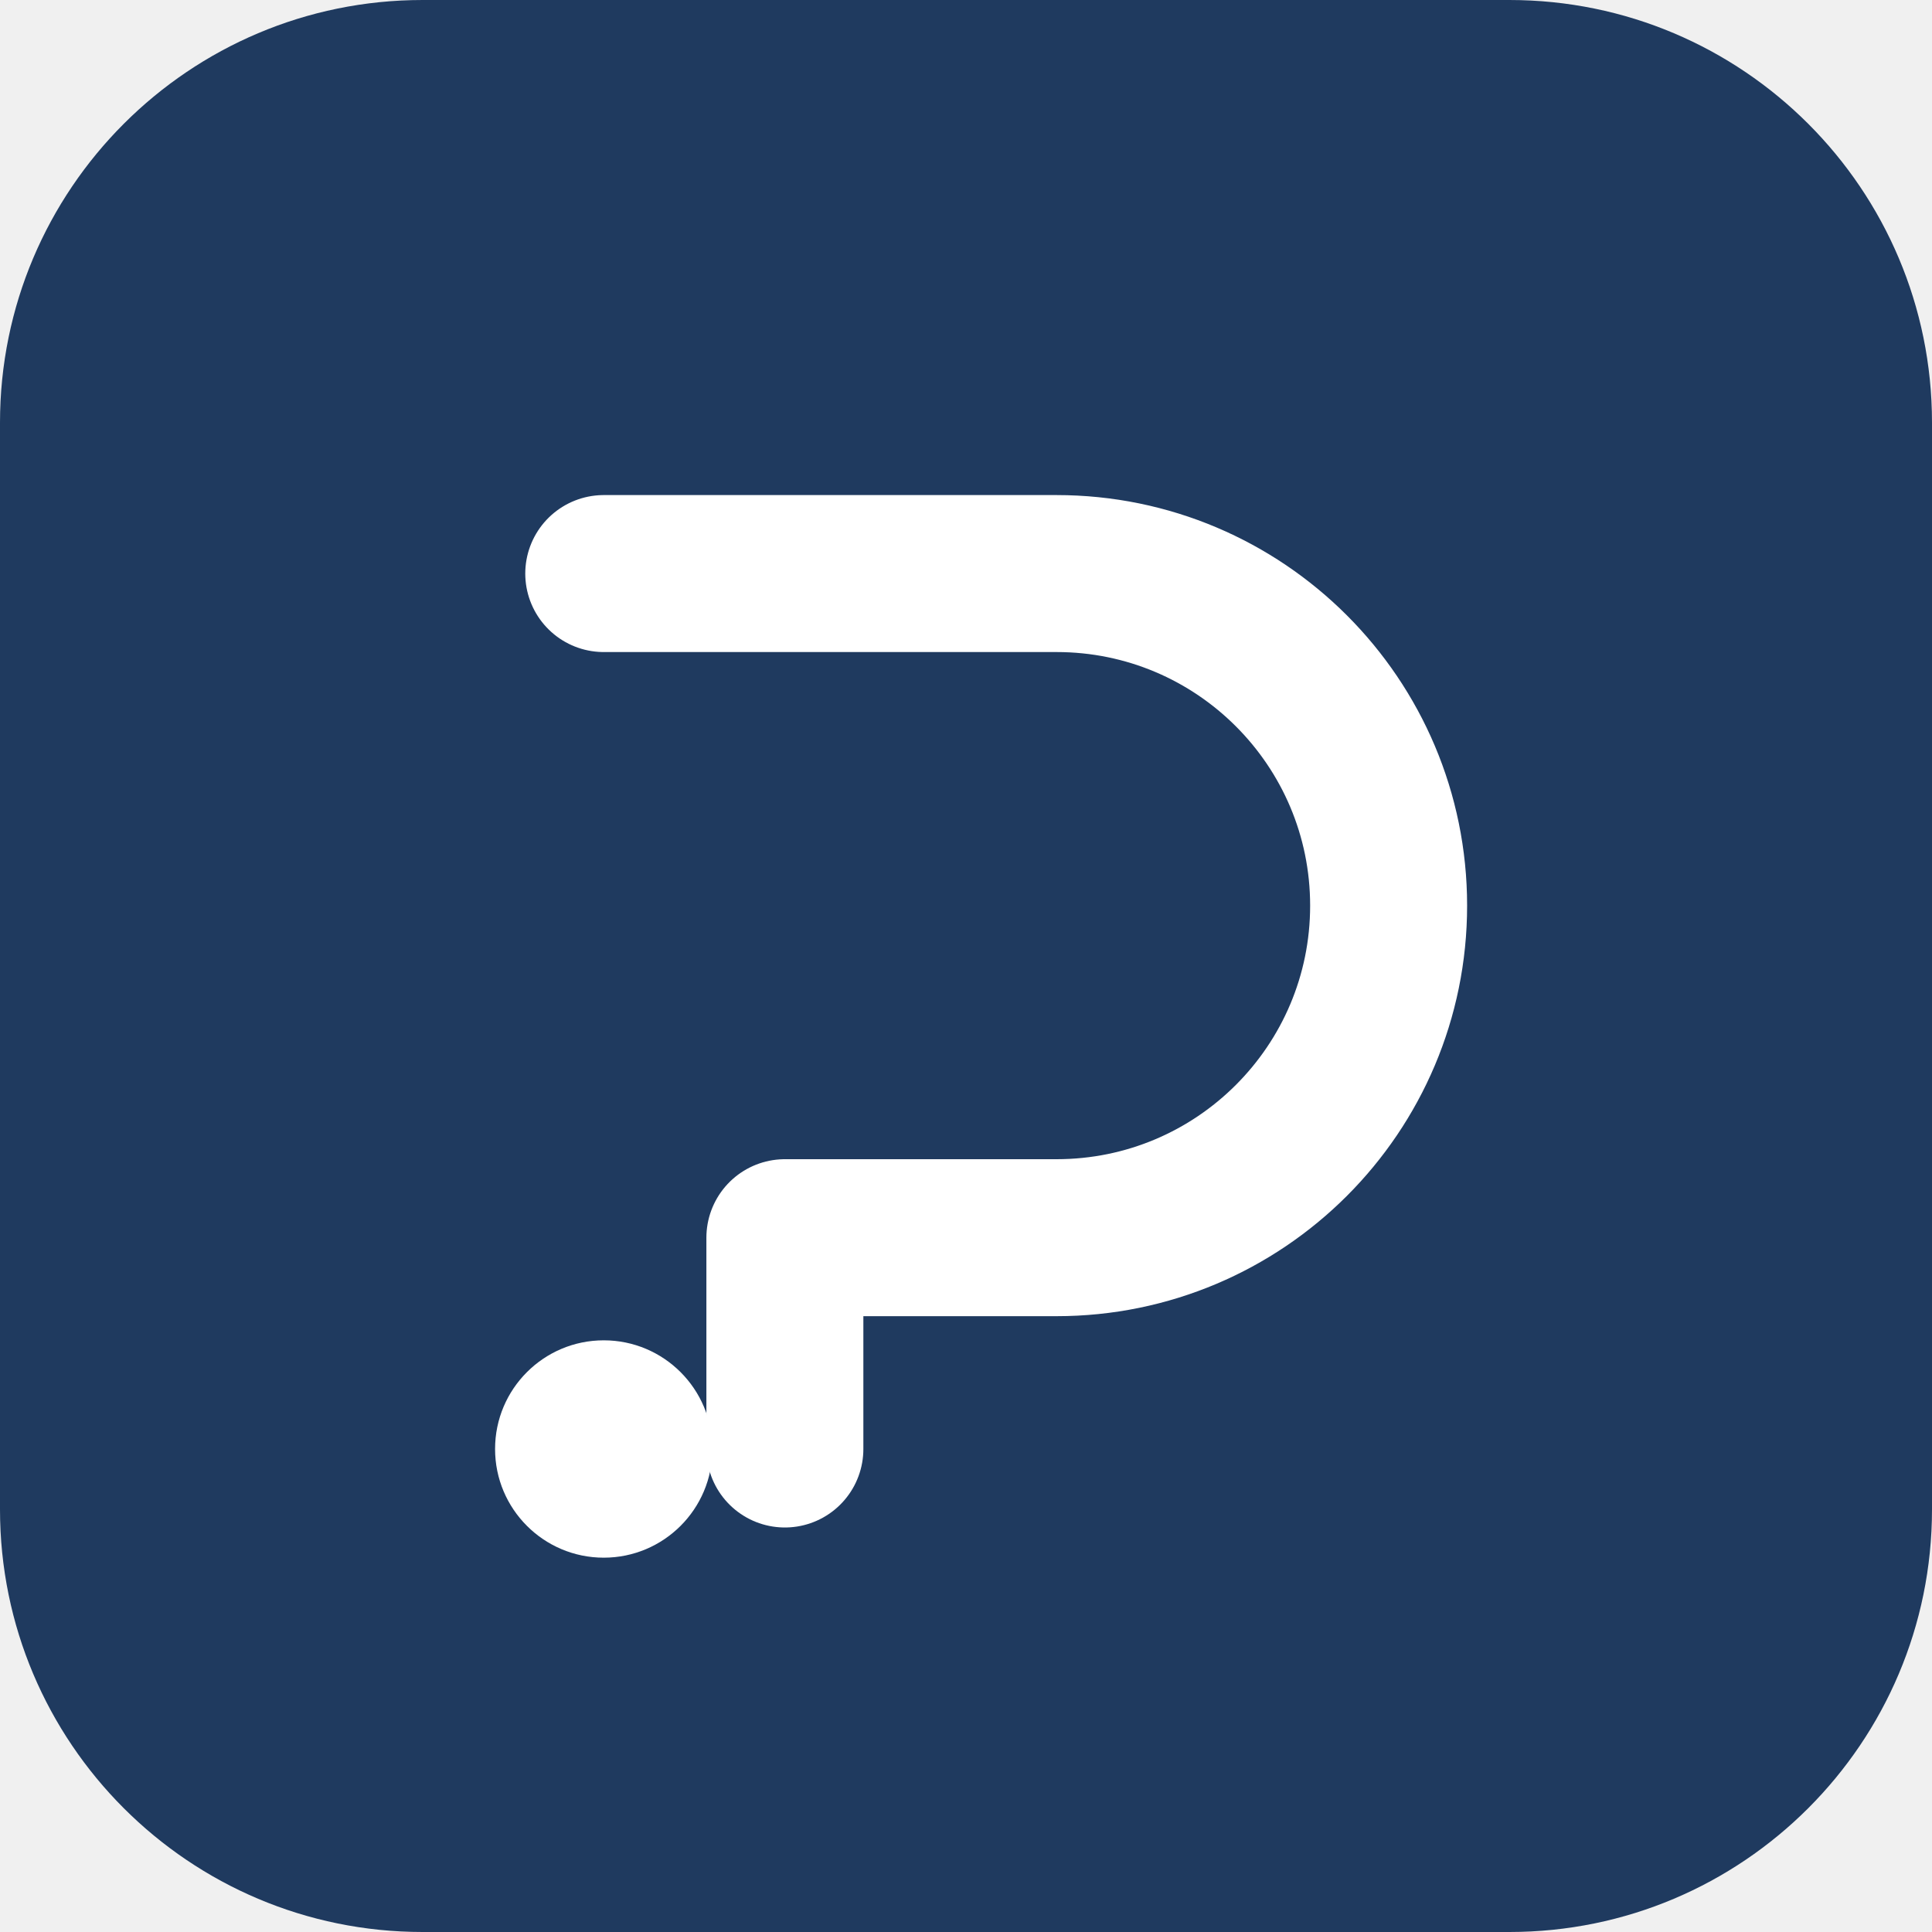
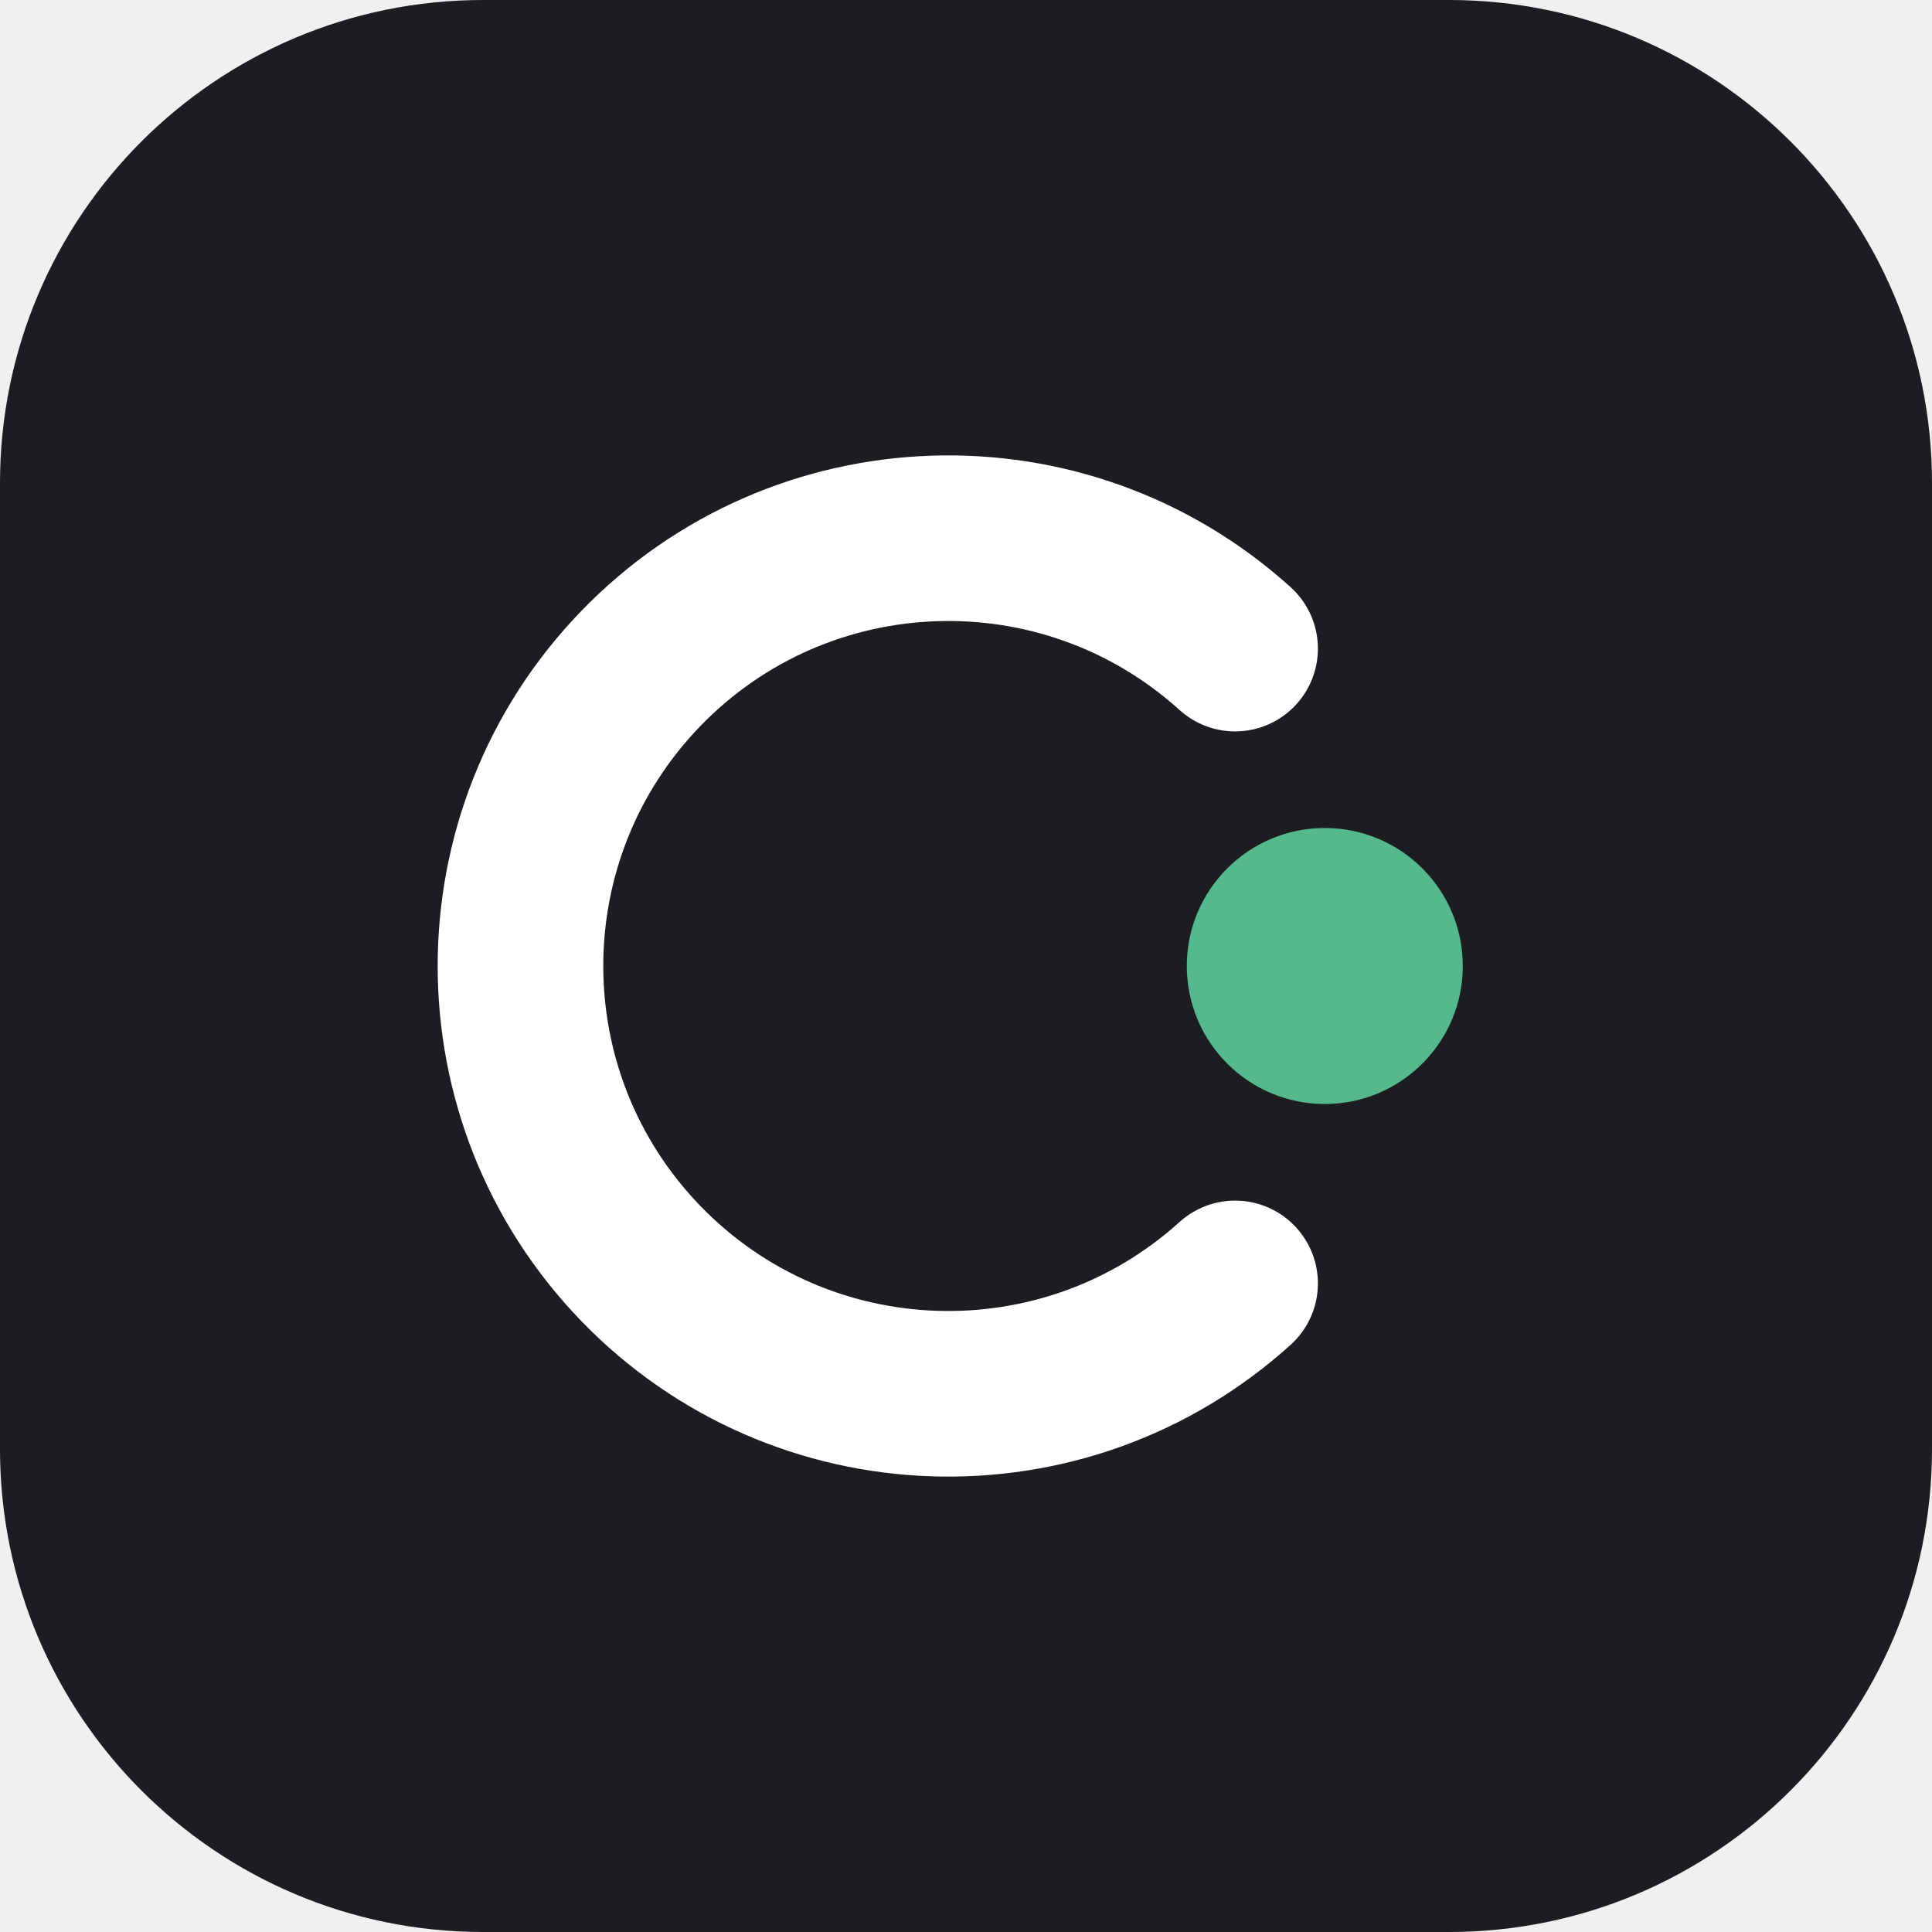
- <svg xmlns="http://www.w3.org/2000/svg" viewBox="0 0 32 32">
-   <rect width="32" height="32" rx="7" fill="#1f3a5f" />
-   <path d="M10 9.5h7.5a5.5 5.5 0 0 1 0 11H13v3.5" stroke="#fff" stroke-width="2.6" fill="none" stroke-linecap="round" stroke-linejoin="round" />
-   <circle cx="10" cy="24" r="1.8" fill="#fff" />
+ <svg xmlns="http://www.w3.org/2000/svg" viewBox="0 0 28 28">
+   <rect width="28" height="28" rx="7" fill="#1b1d21" />
+   <path d="M17.9 9.4a6.2 6.2 0 1 0 0 9.2" fill="none" stroke="#fff" stroke-width="2.4" stroke-linecap="round" />
+   <circle cx="19.2" cy="14" r="2" fill="#56b98d" />
</svg>
